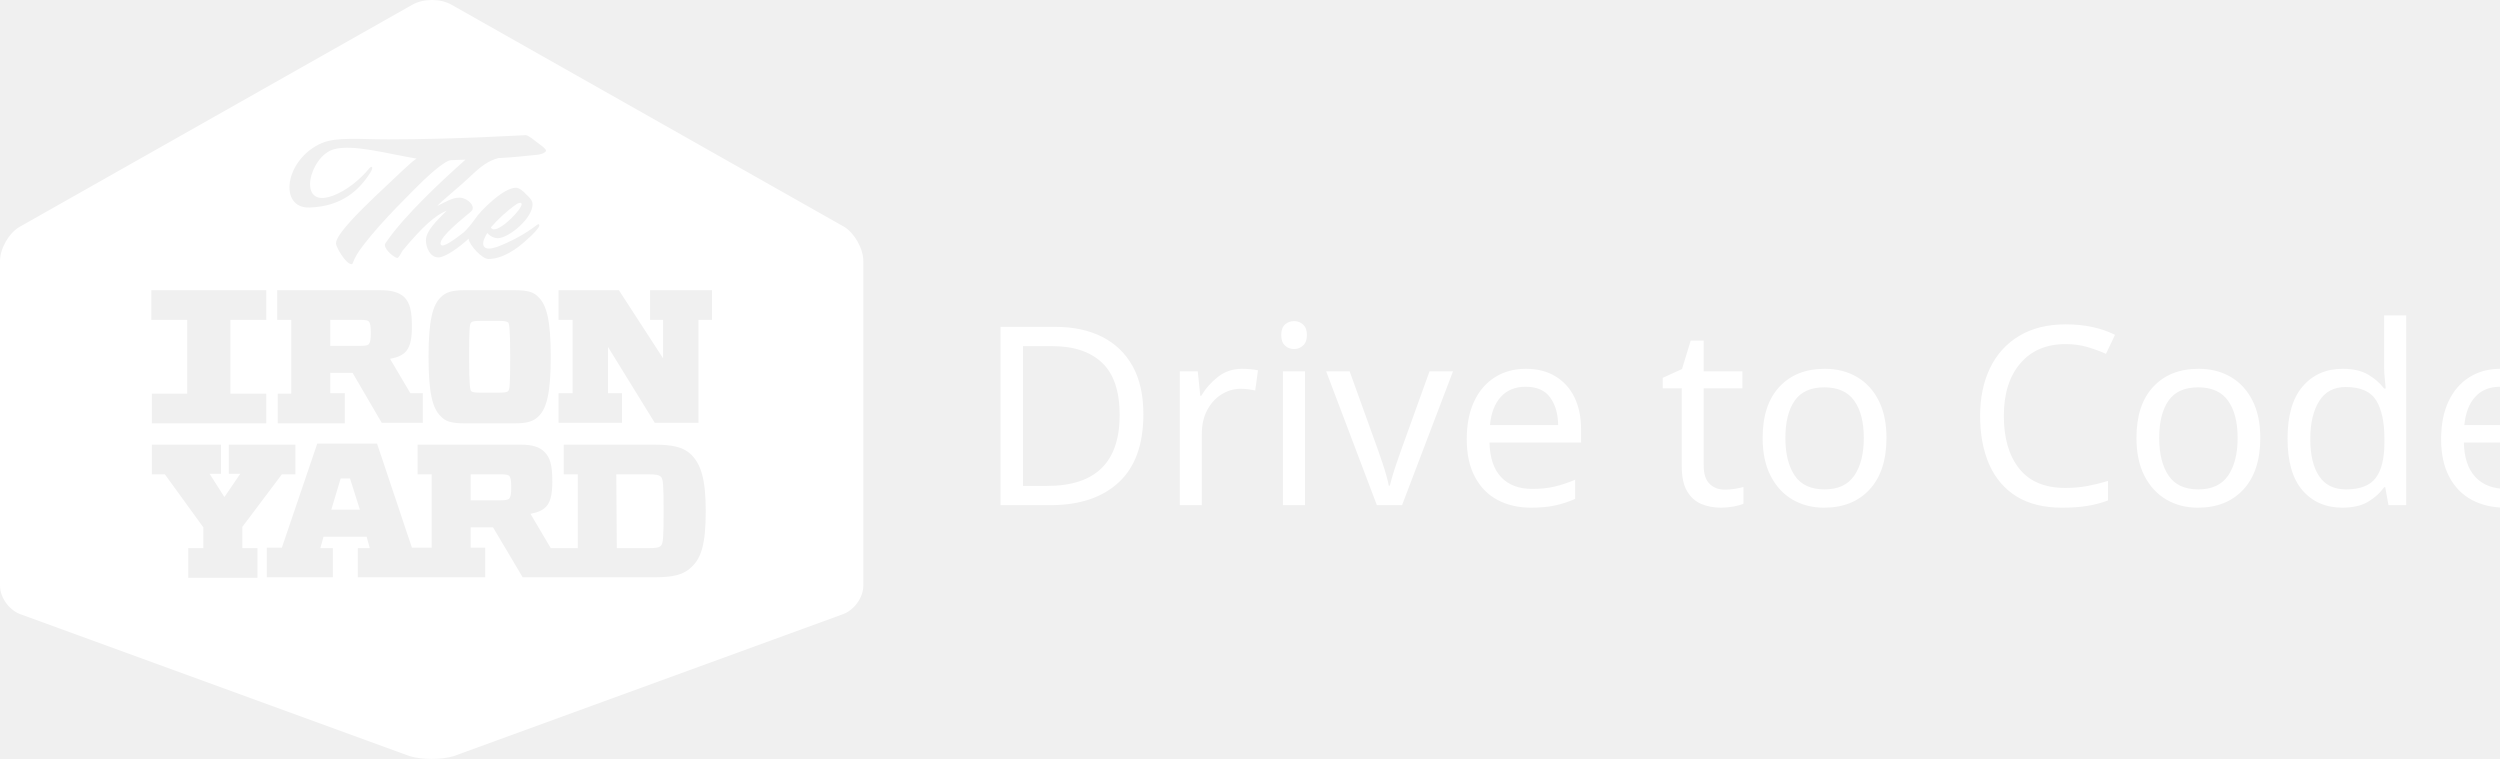
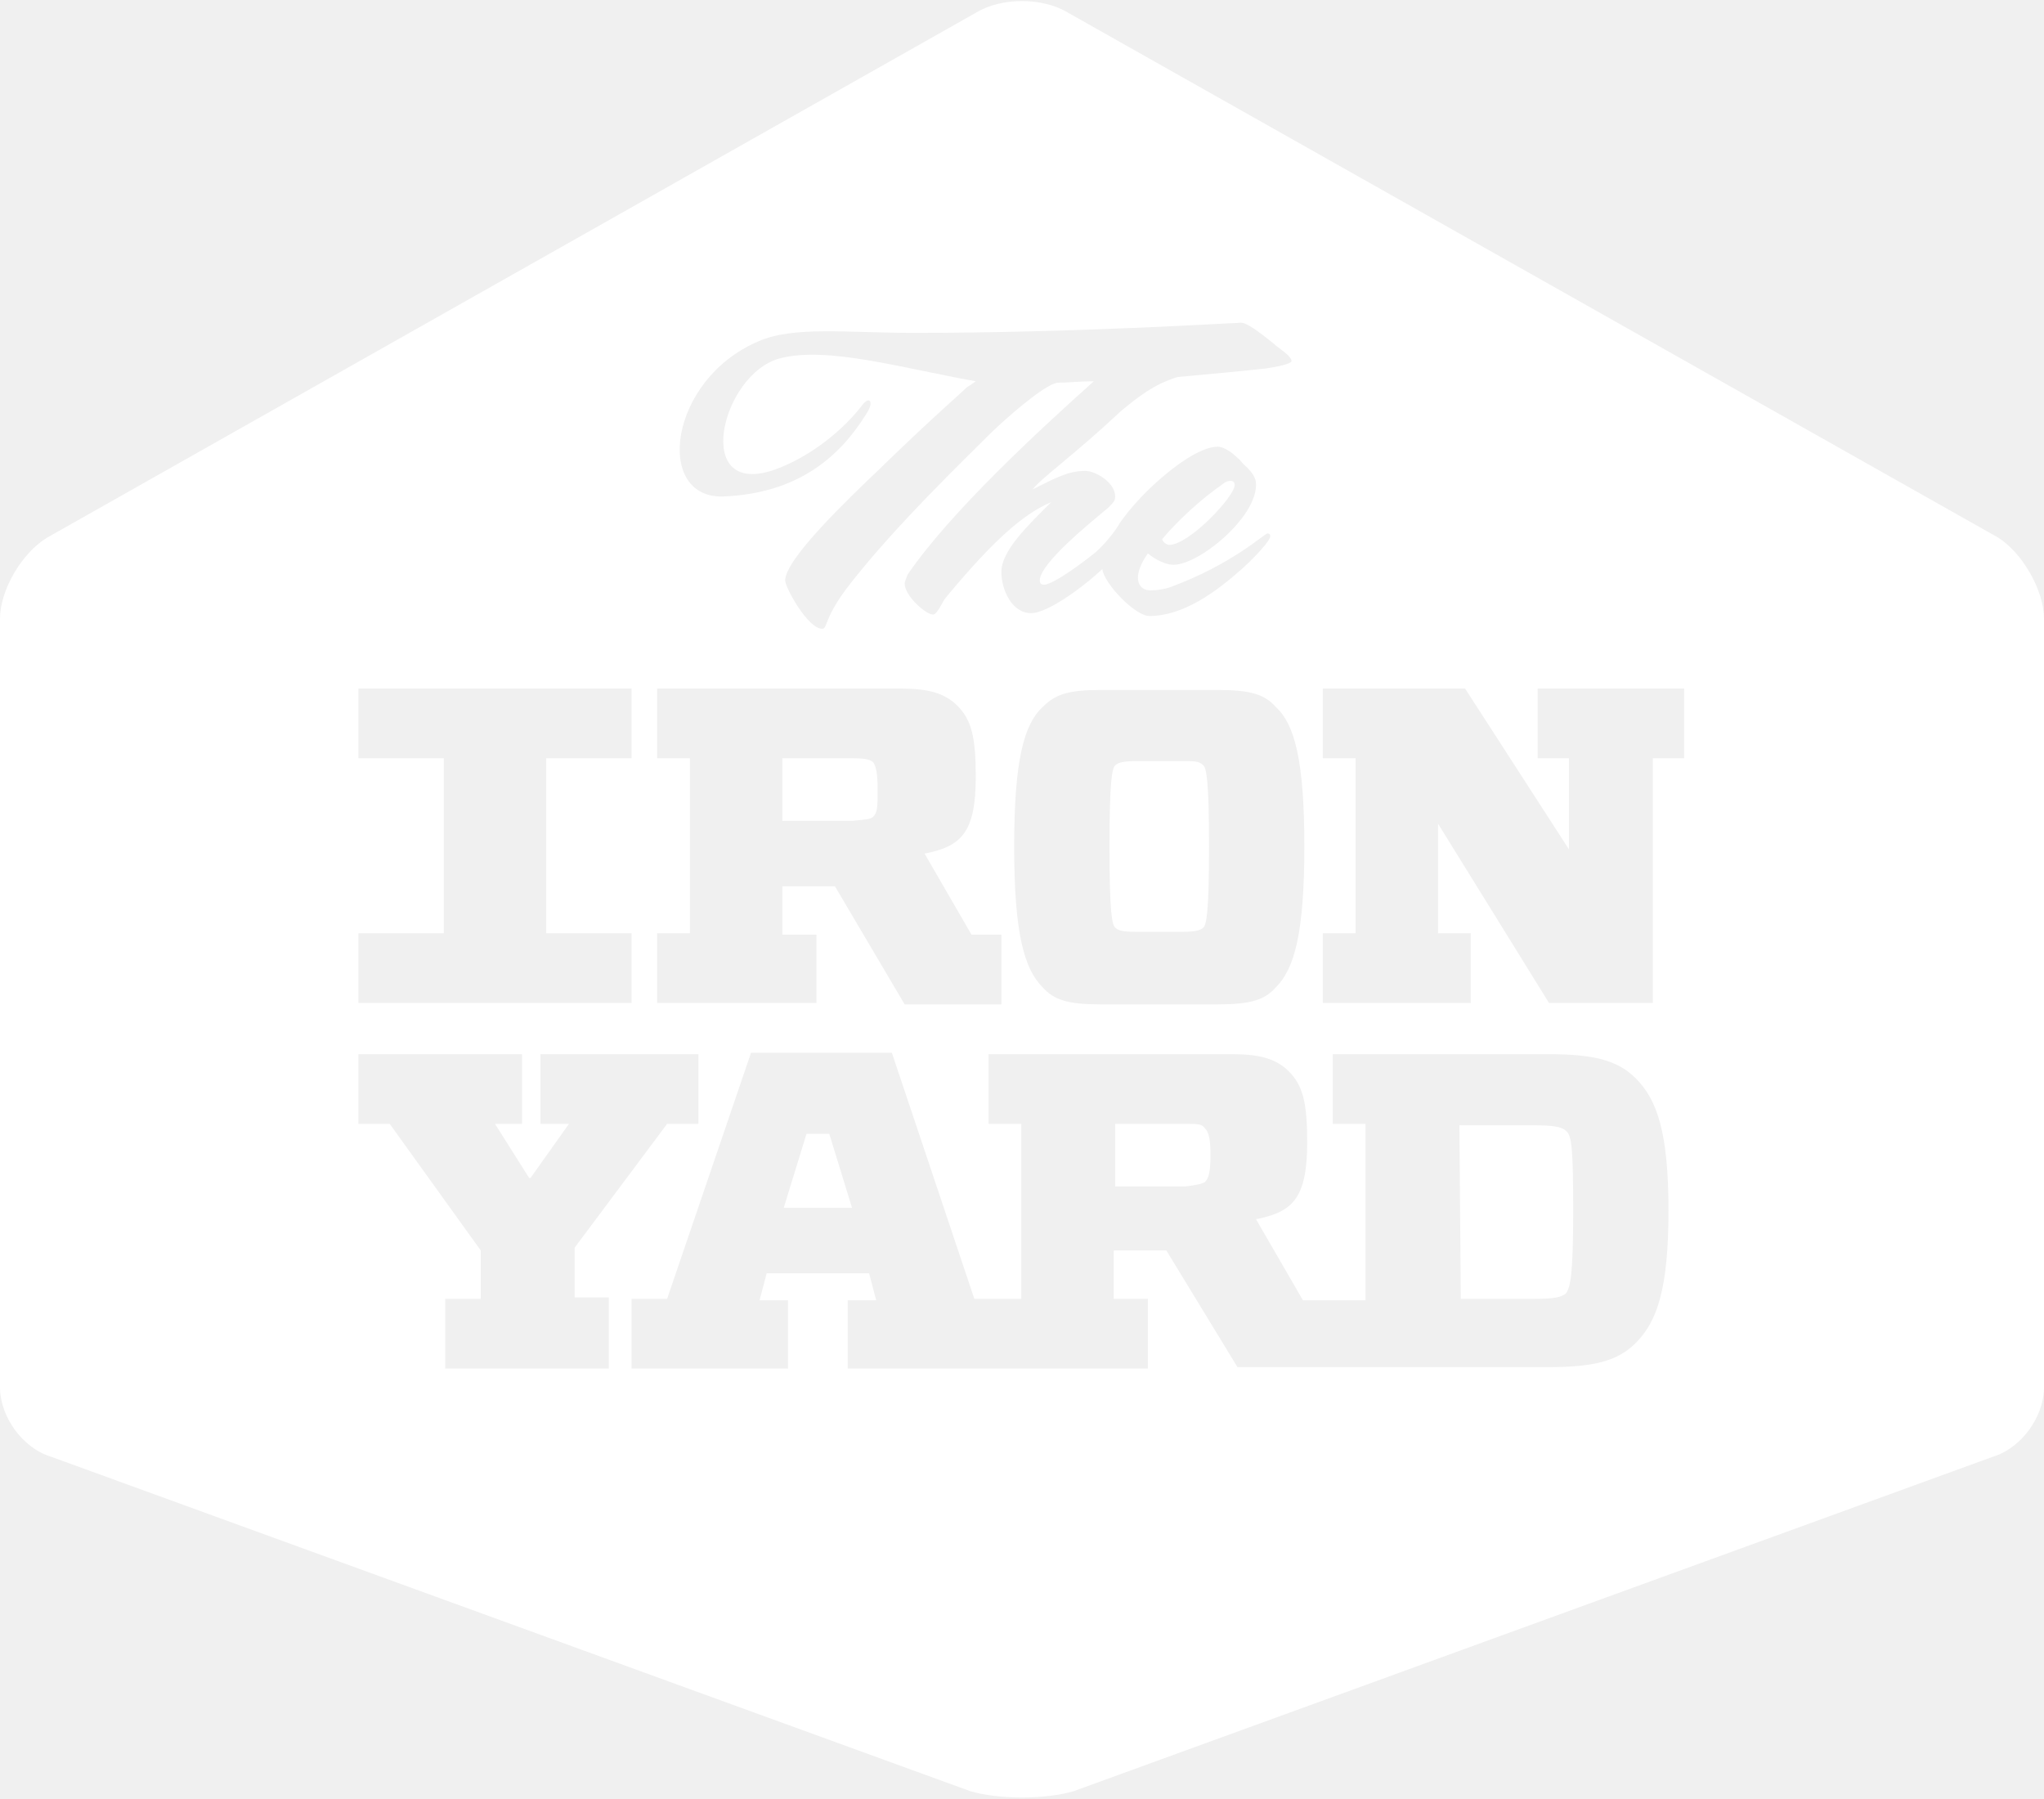
- <svg xmlns="http://www.w3.org/2000/svg" version="1.0" id="Layer_1" x="0px" y="0px" viewBox="0 0 480.7 145.9" enable-background="new 0 0 480.7 145.9" xml:space="preserve">
+ <svg xmlns="http://www.w3.org/2000/svg" version="1.0" id="Layer_1" x="0px" y="0px" viewBox="0 0 143.7 126.4" enable-background="new 0 0 143.7 126.4" xml:space="preserve">
  <g>
-     <polygon fill="#FFFFFF" points="65.5,92 63.7,98 69.2,98 67.3,92  " />
-     <path fill="#FFFFFF" d="M70.9,66.2c0.3-0.4,0.4-0.9,0.4-2.2c0-1.3-0.1-1.9-0.4-2.2c-0.2-0.2-0.6-0.3-1.7-0.3h-5.7v5h5.7   C70.3,66.5,70.7,66.4,70.9,66.2z" />
-     <path fill="#FFFFFF" d="M95,44.1c1.6,0,5.3-3.9,5.3-4.8c0-0.2-0.1-0.3-0.3-0.3c-0.2,0-0.4,0.1-0.6,0.2c-1.9,1.3-3.7,3-5,4.5   C94.5,44.1,94.9,44.1,95,44.1z" />
-     <path fill="#FFFFFF" d="M96,61.7h-3.7c-1.1,0-1.5,0.1-1.7,0.3c-0.3,0.3-0.4,1.1-0.4,6.6c0,5.6,0.2,6.4,0.4,6.6   c0.2,0.2,0.6,0.3,1.7,0.3H96c1.1,0,1.5-0.1,1.7-0.3c0.3-0.3,0.4-1.1,0.4-6.6c0-5.6-0.2-6.4-0.4-6.6C97.4,61.8,97,61.7,96,61.7z" />
-     <path fill="#FFFFFF" d="M97.9,95.9c0.3-0.4,0.4-0.9,0.4-2.2c0-1.3-0.1-1.9-0.4-2.2c-0.2-0.2-0.6-0.3-1.7-0.3h-5.7v5h5.7   C97.2,96.2,97.6,96.1,97.9,95.9z" />
-     <path fill="#FFFFFF" d="M124.5,105.4c1.6,0,2.3-0.1,2.6-0.5c0.4-0.4,0.5-1.5,0.5-6.6c0-5.1-0.1-6.2-0.5-6.6c-0.4-0.4-1-0.5-2.6-0.5   h-6l0.1,14.2H124.5z" />
-     <path fill="#FFFFFF" d="M162.3,43.6L86.8,0.9c-2.1-1.2-5.4-1.2-7.5,0L3.8,43.6C1.7,44.8,0,47.8,0,50.2v62.4c0,2.4,1.9,4.9,4.2,5.6   l74.6,27.2c2.3,0.7,6.1,0.7,8.4,0l74.6-27.2c2.3-0.7,4.2-3.2,4.2-5.6V50.2C166,47.8,164.3,44.8,162.3,43.6z M80.3,111H68.8v-5.6   h2.3l-0.6-2.2h-8.3l-0.6,2.2H64v5.6H51.3v-5.7h2.9l6.8-20h11.5l6.7,20h1.1h1.1H83V91.2h-2.7v-5.7h19.8c2.2,0,3.6,0.4,4.6,1.4   c1.1,1.1,1.5,2.6,1.5,5.7c0,4.5-1.2,5.6-4.2,6.2l3.9,6.6h2.5h2.7V91.2h-2.7v-5.7h17.4c3.7,0,5.7,0.5,7.2,2   c1.7,1.8,2.7,4.4,2.7,10.8c0,6.4-0.9,9-2.7,10.7c-1.5,1.5-3.5,2-7.2,2h-14.4h-3h-7.9l-5.7-9.6h-4.3v3.9h2.8v5.7H81.4H80.3z    M102.9,29.8c-2,0.2-4.6,0.5-7.1,0.6c-1.9,0.5-3.4,1.7-4.6,2.8c-3.8,3.6-6.4,5.5-7.1,6.4c1.8-0.9,2.9-1.6,4.3-1.6   c0.9,0,2.5,0.9,2.5,2c0,0.3-0.1,0.5-0.6,0.9c-1.3,1.1-5.6,4.5-5.6,5.9c0,0.3,0.2,0.4,0.4,0.4c0.6,0,2.3-1.1,3.9-2.4   c0.9-0.7,1.9-2.1,2.2-2.5c0.8-1.2,1.9-2.3,3-3.3c2.2-2,3.9-2.9,5-2.9c0.6,0,1.4,0.6,2.1,1.4c1,0.9,1.1,1.4,1.1,1.8   c0,2.7-4.6,6.5-6.7,6.5c-0.6,0-1.4-0.3-2-1c-0.5,0.8-0.8,1.5-0.8,2c0,0.4,0.2,1,1.1,1c0.5,0,1.1-0.2,1.5-0.3c5.1-1.9,7.8-4.4,8-4.4   c0.2,0,0.2,0.2,0.2,0.3c0,0.3-1.1,1.6-2.3,2.6c-2,1.9-4.8,3.8-7.5,3.8c-1.2,0-3.7-2.7-3.8-3.9c-1.7,1.6-4.5,3.6-5.8,3.6   c-1.6,0-2.4-1.9-2.4-3.3c0-1.8,2.1-3.8,4-5.7c-2.2,0.9-4.6,3-8.5,7.7c-0.2,0.3-0.7,1.4-1,1.4c-0.5,0-2.4-1.5-2.4-2.5   c0-0.1,0.1-0.4,0.3-0.6c3.5-5.1,10.7-11.8,15.2-15.8c-1.1,0-2.1,0.1-2.8,0.1c-0.9,0-3.4,2.1-5.3,3.9c-2.2,2.2-7.9,7.7-11.5,12.4   c-2.2,2.8-1.9,3.7-2.3,3.7c-1.1,0-3-3.3-3-4c0-1.8,5-6.6,7.6-9.1c4.3-4.1,6.7-6.3,7.2-6.7c0.2-0.2,0.7-0.5,0.7-0.5   c-5.9-1-12.2-2.8-15.9-1.8c-4.7,1.3-7.2,11.4-0.4,9c2.9-1,5.5-3.3,7.1-5.2c0.6-0.8,1-0.4,0.3,0.7c-2.1,3.3-5.4,6.5-11.7,6.7   c-6,0.2-4.8-9.3,2.4-12.4c2.9-1.2,7.2-0.7,12.7-0.7c13,0,25.6-0.8,26.2-0.8c0.4,0,0.4-0.3,2.9,1.7c0.4,0.3,1.3,0.9,1.3,1.3   C104.8,29.5,103.6,29.8,102.9,29.8z M105.9,68.6c0,7-0.8,9.9-2.3,11.4c-1,1-2.1,1.4-4.7,1.4h-9.5c-2.7,0-3.8-0.4-4.7-1.4   c-1.5-1.5-2.3-4.3-2.3-11.4c0-7,0.8-9.9,2.3-11.4c1-1,2.1-1.4,4.7-1.4h9.5c2.7,0,3.8,0.4,4.7,1.4C105.1,58.7,105.9,61.6,105.9,68.6   z M66.3,75.7v5.7H53.4v-5.7H56V61.5h-2.7v-5.7h19.8c2.2,0,3.6,0.4,4.6,1.3c1.1,1.1,1.5,2.6,1.5,5.7c0,4.5-1.2,5.6-4.2,6.2l3.9,6.6   h2.4v5.7h-7.9l-5.6-9.6h-4.3v3.9H66.3z M49.5,105.4v5.7H36.2v-5.7h2.9v-4l-7.4-10.2h-2.5v-5.7h13.3v5.6h-2.2l2.8,4.4h0.1l3-4.4   h-2.2v-5.6h12.8v5.7h-2.6l-7.6,10.1v4.1H49.5z M29.2,75.7H36V61.5h-6.9v-5.7h22.1v5.7h-6.9v14.2h6.9v5.7H29.2V75.7z M136.9,61.5   L136.9,61.5h-2.6v19.8h-8.4l-9-14.6v8.9h2.7l0,5.7h-12.2v-5.7h2.7V61.5h-2.7v-5.7H119l8.5,13.1v-7.4H125v-5.7h11.9V61.5z" />
+     <polygon fill="#FFFFFF" points="56.7,79.7 55.1,84.9 59.9,84.9 58.3,79.7  " />
+     <path fill="#FFFFFF" d="M61.4,57.4c0.3-0.3,0.3-0.8,0.3-1.9c0-1.1-0.1-1.6-0.3-1.9c-0.2-0.2-0.5-0.3-1.5-0.3H55v4.4h4.9   C60.9,57.6,61.2,57.6,61.4,57.4z" />
+     <path fill="#FFFFFF" d="M82.2,38.3c1.4,0,4.6-3.4,4.6-4.2c0-0.2-0.1-0.3-0.3-0.3c-0.2,0-0.4,0.1-0.5,0.2c-1.6,1.1-3.2,2.6-4.3,3.9   C81.8,38.2,82.1,38.3,82.2,38.3z" />
+     <path fill="#FFFFFF" d="M83.1,53.5h-3.2c-0.9,0-1.3,0.1-1.5,0.3c-0.2,0.2-0.4,0.9-0.4,5.7c0,4.9,0.2,5.5,0.4,5.7   c0.2,0.2,0.5,0.3,1.5,0.3h3.2c0.9,0,1.3-0.1,1.5-0.3c0.2-0.2,0.4-0.9,0.4-5.7c0-4.8-0.2-5.5-0.4-5.7C84.3,53.5,84,53.5,83.1,53.5z" />
+     <path fill="#FFFFFF" d="M84.7,83.1c0.3-0.3,0.4-0.8,0.4-1.9c0-1.1-0.1-1.6-0.4-1.9C84.5,79,84.2,79,83.3,79h-4.9v4.4h4.9   C84.2,83.3,84.5,83.2,84.7,83.1z" />
+     <path fill="#FFFFFF" d="M107.8,91.3c1.4,0,2-0.1,2.3-0.4c0.3-0.4,0.5-1.3,0.5-5.7c0-4.5-0.1-5.4-0.5-5.7c-0.3-0.3-0.9-0.4-2.3-0.4   h-5.2l0.1,12.2H107.8z" />
+     <path fill="#FFFFFF" d="M140.5,37.8L75.1,0.9c-1.8-1.1-4.7-1.1-6.5,0L3.3,37.8C1.5,38.9,0,41.5,0,43.5v54c0,2.1,1.6,4.3,3.6,4.9   l64.6,23.5c2,0.6,5.3,0.6,7.3,0l64.6-23.5c2-0.6,3.6-2.8,3.6-4.9v-54C143.7,41.5,142.2,38.9,140.5,37.8z M69.5,96.2h-9.9v-4.8h2   l-0.5-1.9h-7.2l-0.5,1.9h2v4.8h-11v-4.9h2.5L52.8,74h9.9l5.8,17.3h1h0.9h1.4V79h-2.3v-4.9h17.1c1.9,0,3.1,0.3,4,1.2   c1,1,1.3,2.2,1.3,5c0,3.9-1,4.9-3.6,5.4l3.3,5.7h2.1h2.3V79h-2.3v-4.9h15.1c3.2,0,4.9,0.4,6.2,1.7c1.5,1.5,2.3,3.8,2.3,9.3   c0,5.5-0.8,7.8-2.3,9.3c-1.3,1.3-3,1.7-6.2,1.7H96.4h-2.6h-6.8L82,87.9h-3.7v3.4h2.4v4.9H70.4H69.5z M89,25.9   c-1.8,0.2-4,0.4-6.2,0.6c-1.7,0.5-2.9,1.5-4,2.4c-3.3,3.1-5.6,4.7-6.2,5.5c1.6-0.8,2.5-1.3,3.7-1.3c0.7,0,2.1,0.8,2.1,1.8   c0,0.3-0.1,0.4-0.5,0.8c-1.2,1-4.8,3.9-4.8,5.1c0,0.2,0.1,0.3,0.3,0.3c0.5,0,2-1,3.4-2.1c0.8-0.6,1.7-1.8,1.9-2.2   c0.7-1,1.6-2,2.6-2.9c1.9-1.7,3.4-2.5,4.3-2.5c0.5,0,1.2,0.5,1.8,1.2c0.9,0.8,0.9,1.2,0.9,1.5c0,2.3-4,5.6-5.8,5.6   c-0.5,0-1.2-0.3-1.8-0.8c-0.5,0.7-0.7,1.3-0.7,1.7c0,0.4,0.2,0.9,0.9,0.9c0.4,0,1-0.1,1.3-0.2c4.4-1.6,6.7-3.8,6.9-3.8   c0.2,0,0.2,0.1,0.2,0.2c0,0.3-1,1.4-2,2.3c-1.8,1.6-4.1,3.3-6.5,3.3c-1,0-3.2-2.3-3.3-3.3c-1.5,1.4-3.9,3.1-5,3.1   c-1.4,0-2.1-1.7-2.1-2.9c0-1.5,1.9-3.3,3.5-4.9c-1.9,0.8-4,2.6-7.4,6.7c-0.2,0.2-0.6,1.2-0.9,1.2c-0.5,0-2-1.3-2-2.2   c0-0.1,0.1-0.3,0.2-0.6c3-4.4,9.3-10.2,13.1-13.6c-1,0-1.8,0.1-2.5,0.1c-0.7,0-2.9,1.8-4.6,3.4c-1.9,1.9-6.8,6.6-10,10.7   c-1.9,2.4-1.6,3.2-2,3.2c-1,0-2.6-2.9-2.6-3.4c0-1.5,4.4-5.7,6.6-7.8c3.7-3.6,5.8-5.4,6.2-5.8c0.2-0.1,0.6-0.4,0.6-0.4   c-5.1-0.9-10.5-2.5-13.8-1.6c-4.1,1.1-6.2,9.9-0.3,7.8c2.5-0.9,4.8-2.8,6.1-4.5c0.5-0.7,0.9-0.3,0.3,0.6c-1.8,2.9-4.7,5.6-10.1,5.8   C46,35,47,26.7,53.3,24c2.5-1.1,6.2-0.6,11-0.6c11.2,0,22.2-0.7,22.7-0.7c0.3,0,0.4-0.3,2.6,1.5c0.3,0.3,1.2,0.8,1.2,1.2   C90.7,25.6,89.7,25.8,89,25.9z M91.7,59.5c0,6.1-0.7,8.6-2,9.9c-0.8,0.9-1.8,1.2-4.1,1.2h-8.2c-2.3,0-3.3-0.3-4.1-1.2   c-1.3-1.3-2-3.8-2-9.9c0-6.1,0.7-8.6,2-9.8c0.9-0.9,1.8-1.2,4.1-1.2h8.2c2.3,0,3.3,0.3,4.1,1.2C91,50.9,91.7,53.4,91.7,59.5z    M57.4,65.6v4.9H46.2v-4.9h2.3V53.3h-2.3v-4.9h17.1c1.9,0,3.1,0.3,4,1.2c1,1,1.3,2.2,1.3,5c0,3.9-1,4.9-3.6,5.4l3.3,5.7h2.1v4.9   h-6.8l-4.9-8.3H55v3.4H57.4z M42.8,91.3v4.9H31.3v-4.9h2.5v-3.4L27.4,79h-2.2v-4.9h11.5V79h-1.9l2.4,3.8h0.1L40,79H38v-4.9h11.1V79   h-2.2l-6.5,8.7v3.5H42.8z M25.2,65.6h6V53.3h-6v-4.9h19.2v4.9h-6v12.3h6v4.9H25.2V65.6z M118.5,53.3L118.5,53.3h-2.3v17.2h-7.3   l-7.8-12.6v7.7h2.3l0,4.9H93v-4.9h2.3V53.3H93v-4.9h10l7.3,11.3v-6.4h-2.2v-4.9h10.3V53.3z" />
  </g>
-   <text transform="matrix(1 0 0 1 187.7241 97.1322)" fill="#FFFFFF" font-family="'TisaPro-Medi'" font-size="48.015px">Drive to Code</text>
</svg>
